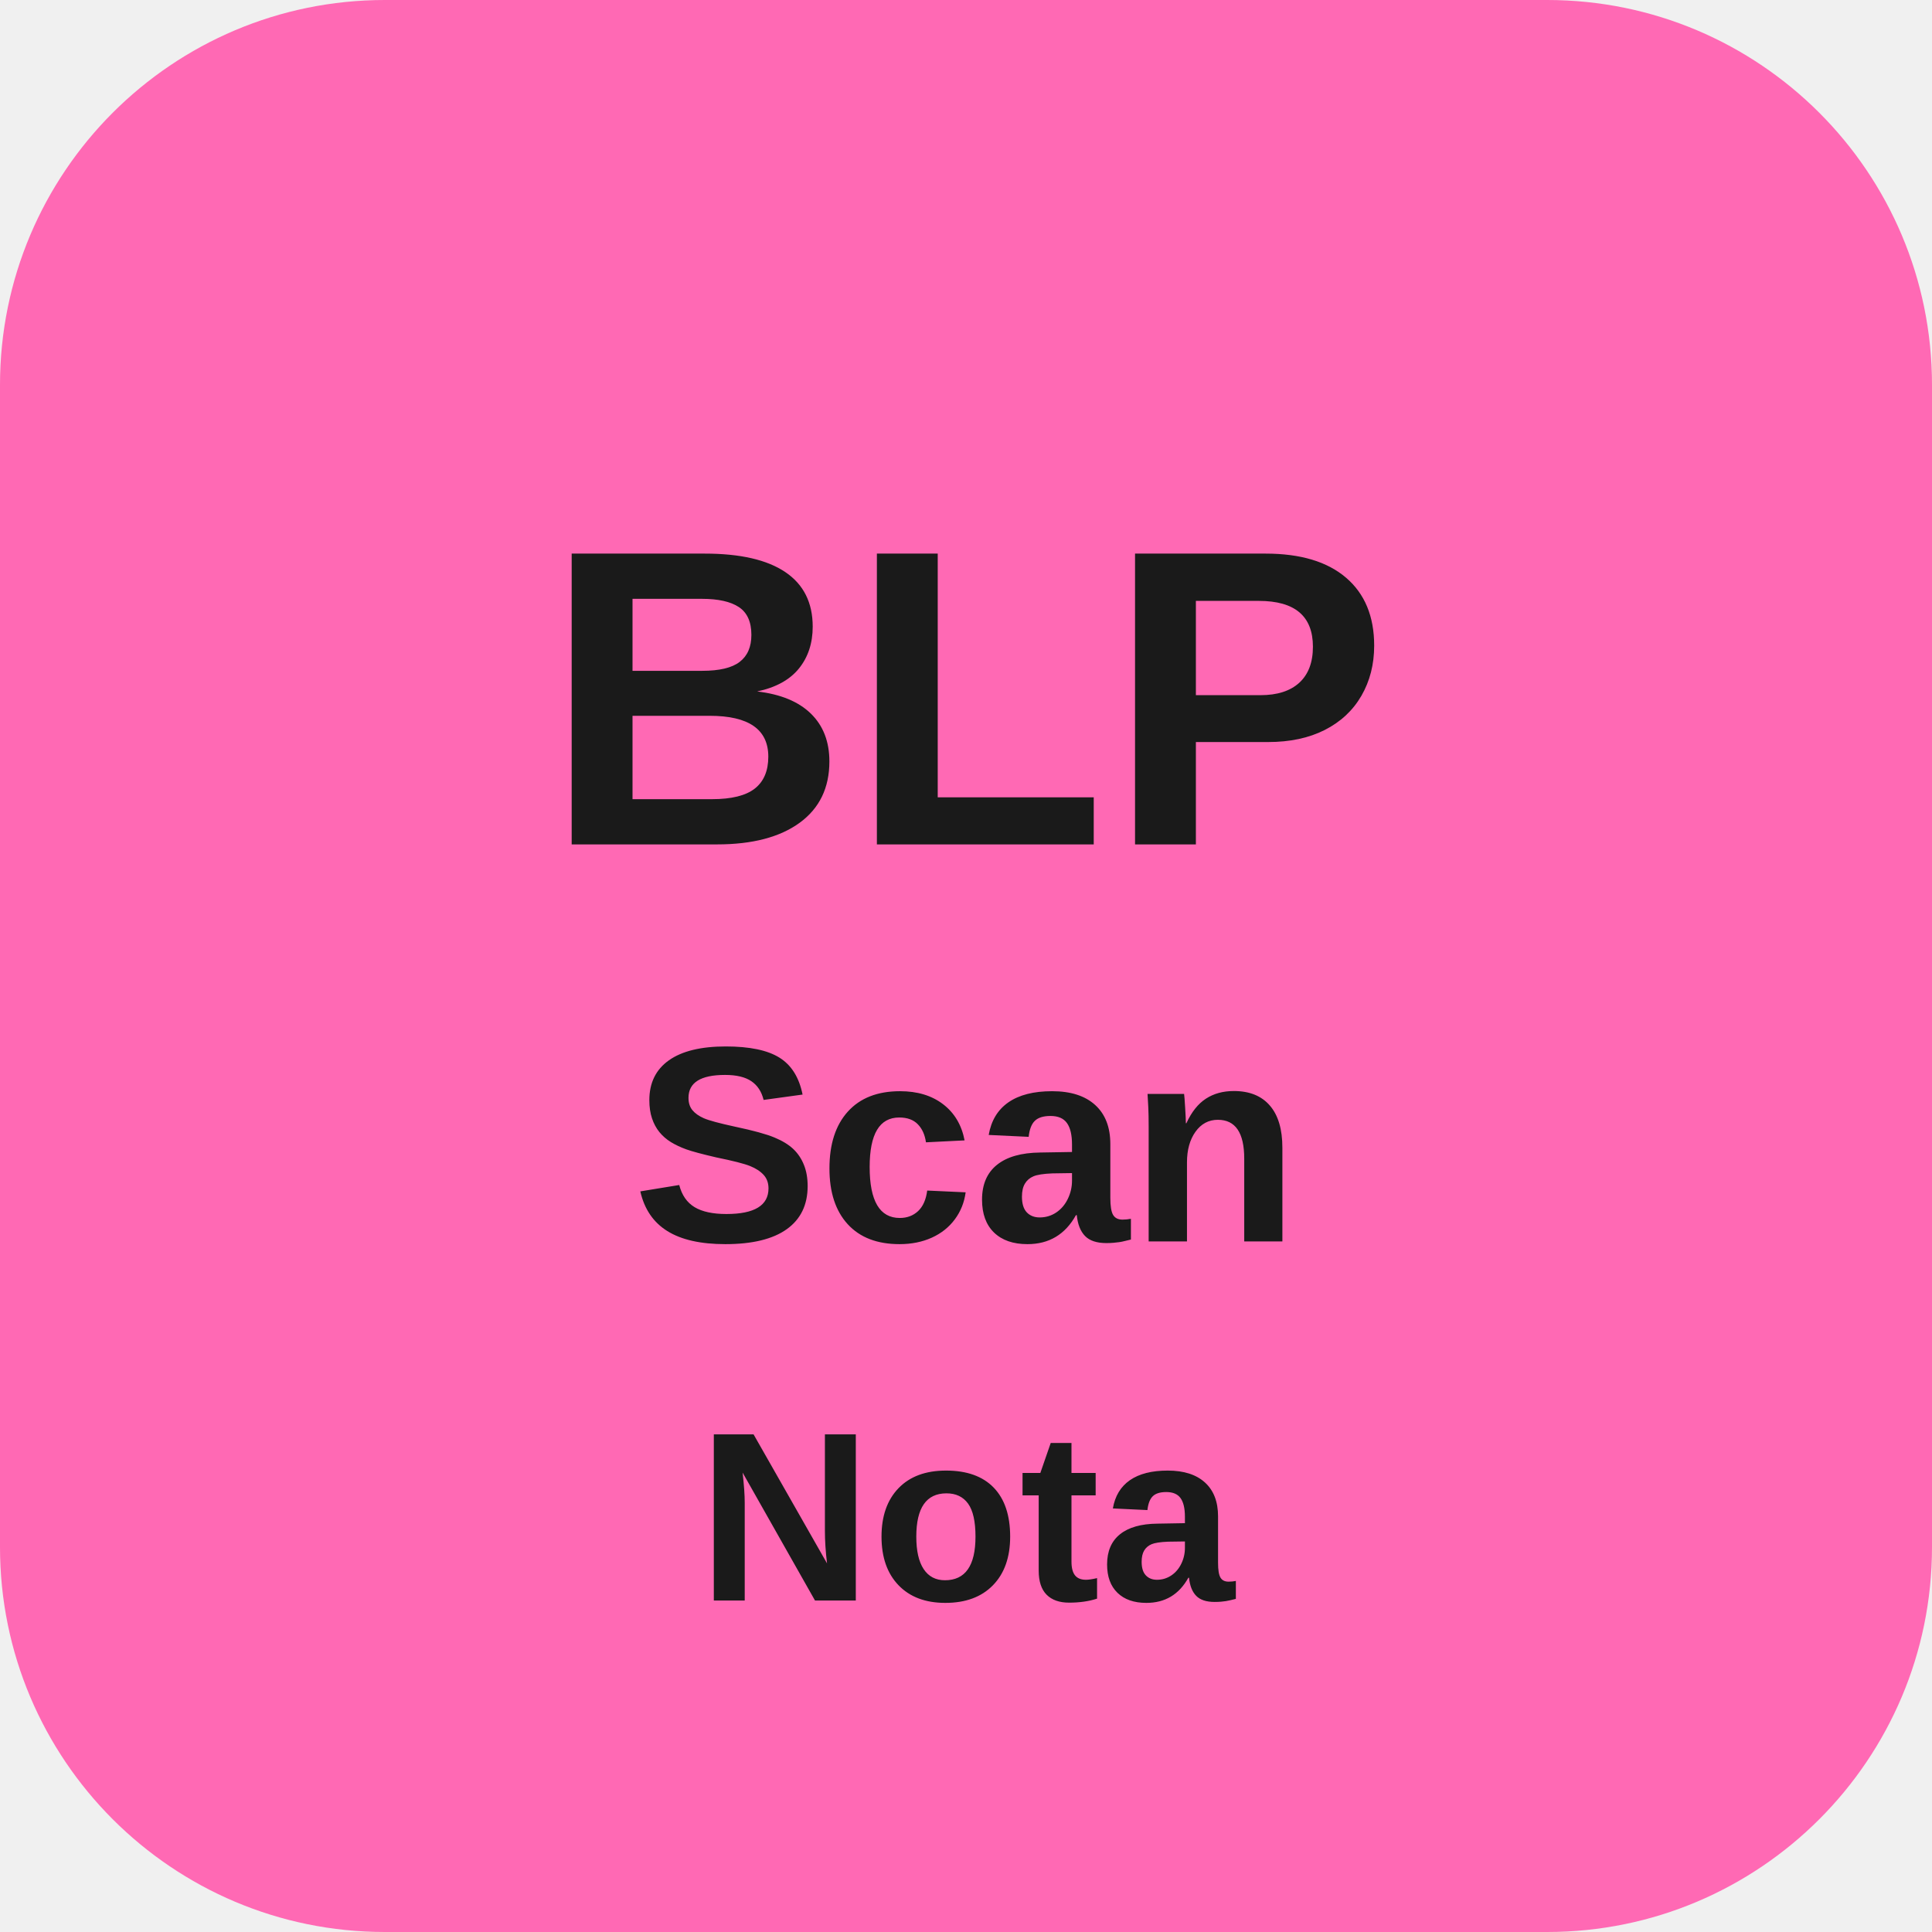
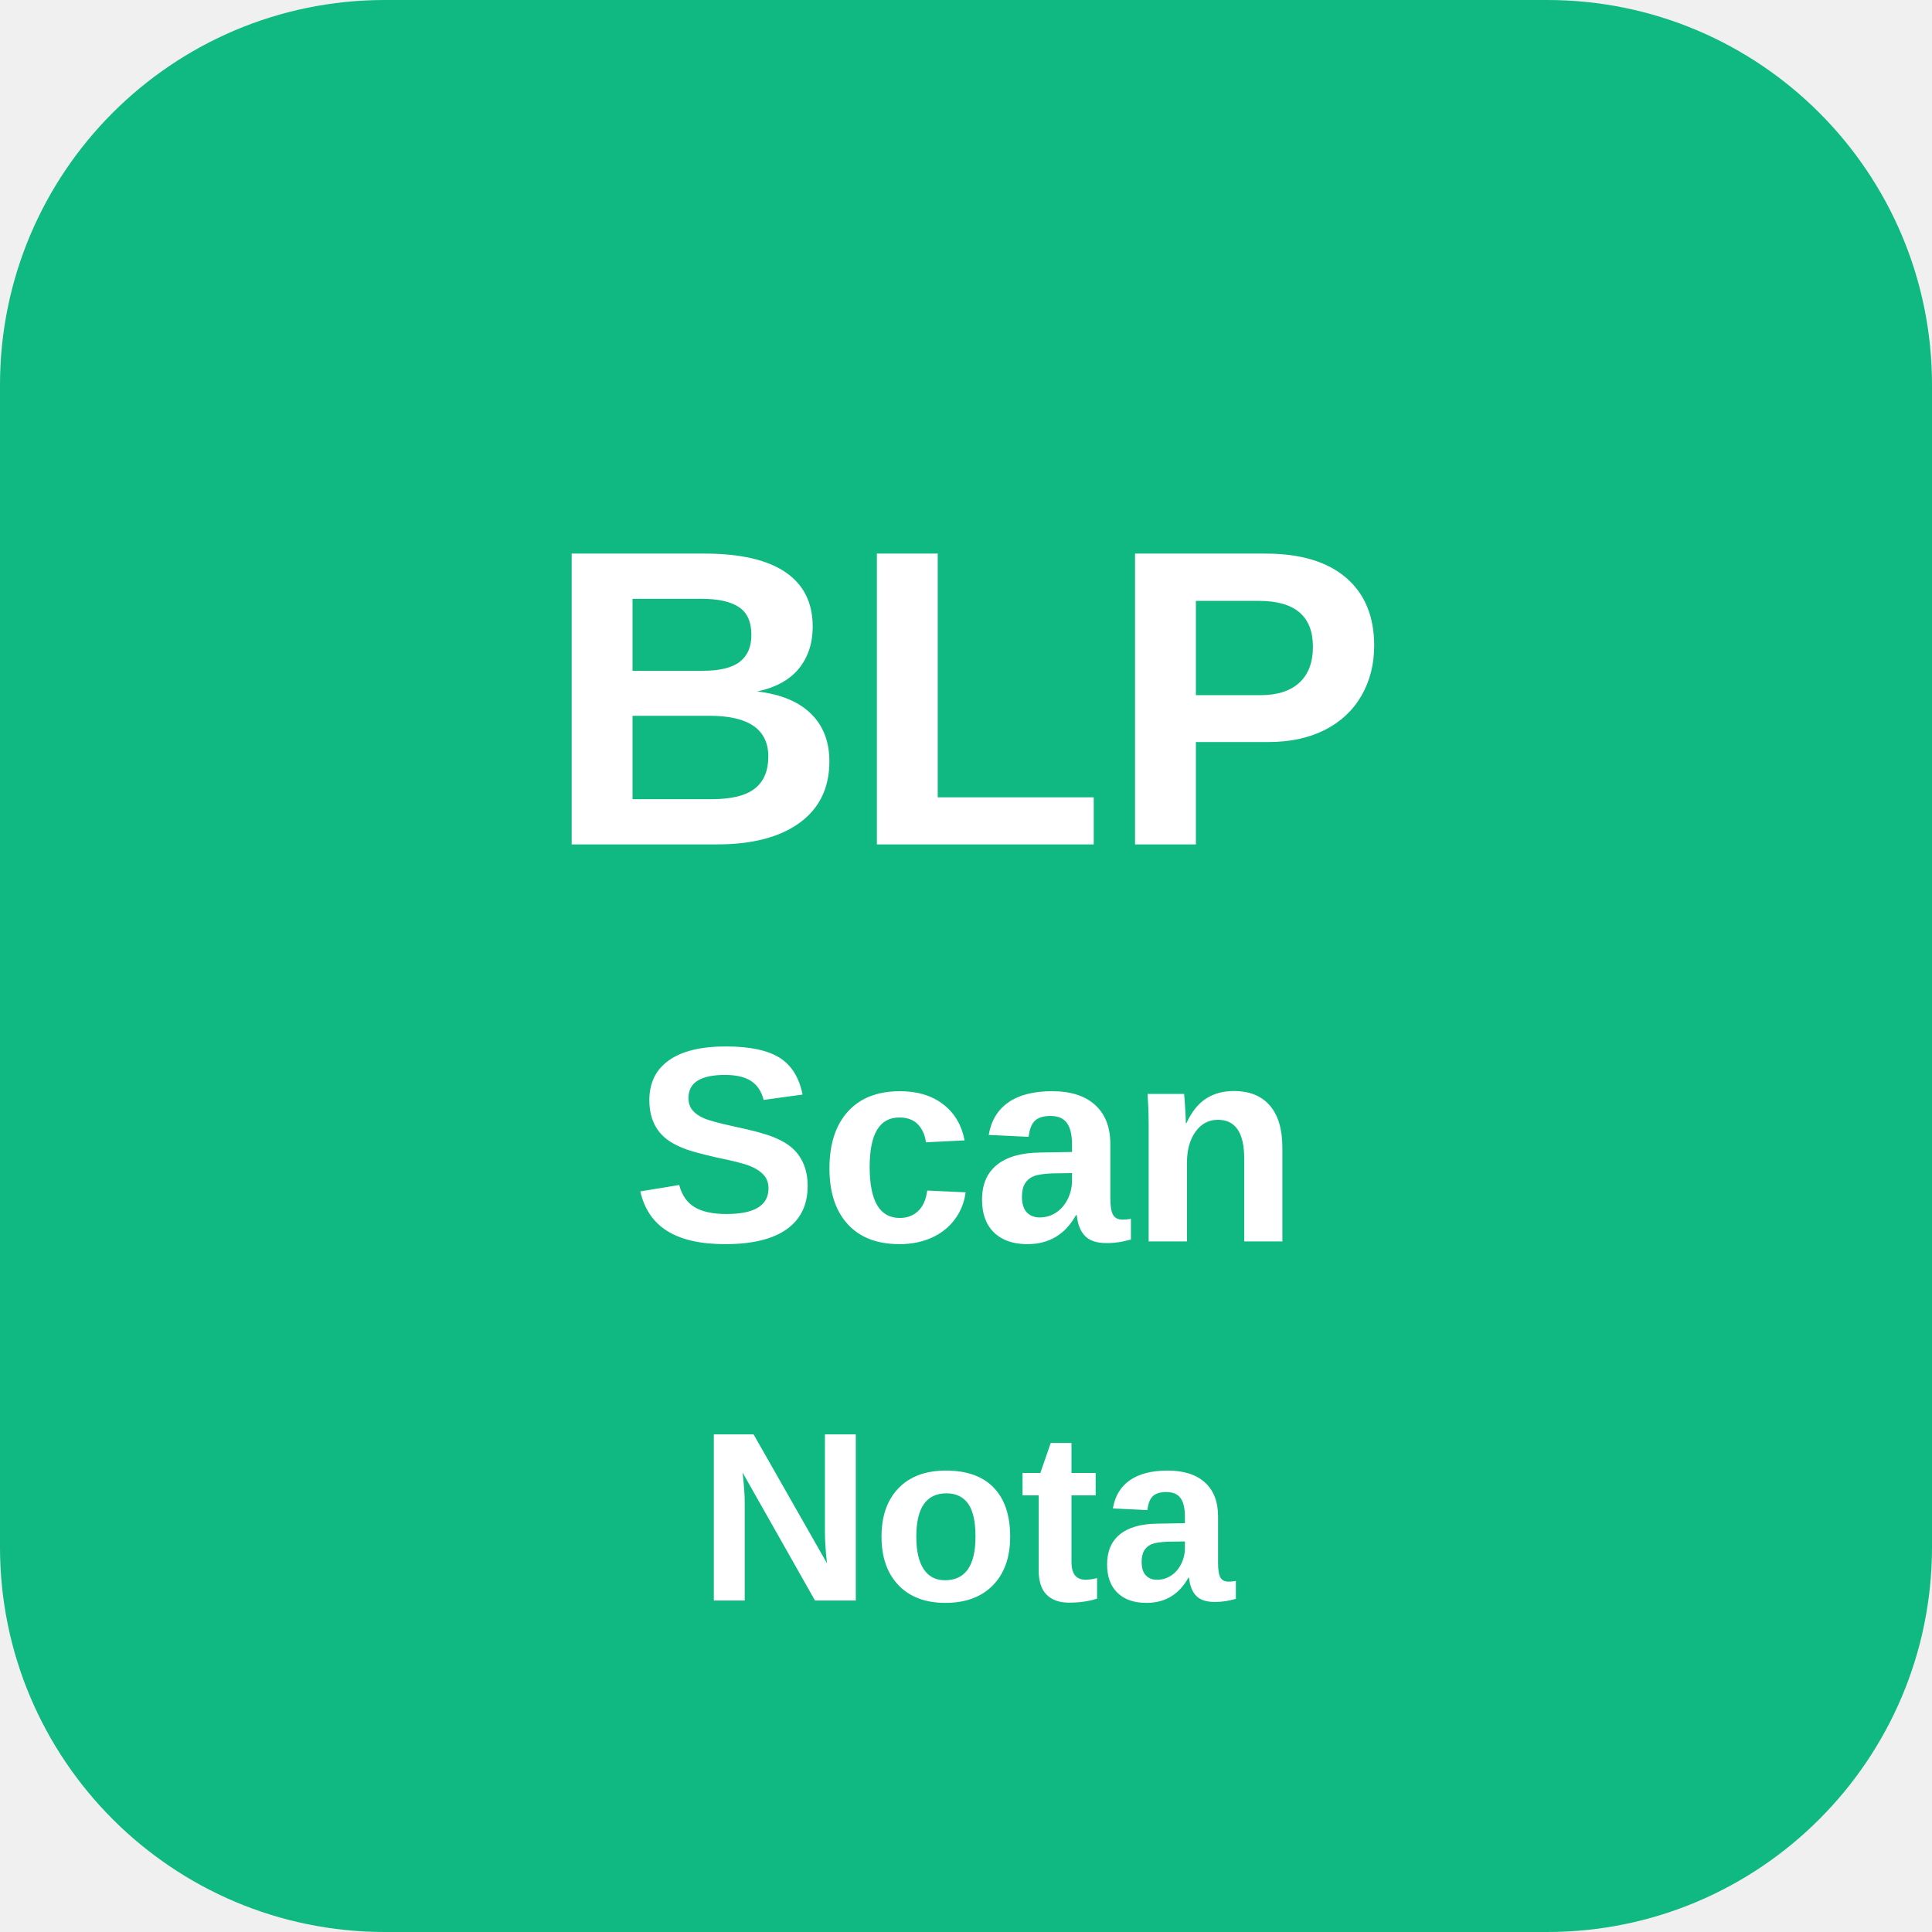
<svg xmlns="http://www.w3.org/2000/svg" width="512" height="512" viewBox="0 0 512 512">
-   <rect width="512" height="512" rx="102" fill="#FF69B4" />
-   <text x="256" y="192" dominant-baseline="middle" text-anchor="middle" font-size="112" font-family="Arial Black,Arial,sans-serif" font-weight="900" fill="#1a1a1a">BLP</text>
-   <text x="256" y="308" dominant-baseline="middle" text-anchor="middle" font-size="74" font-family="Arial,sans-serif" font-weight="700" fill="#1a1a1a">Scan</text>
-   <text x="256" y="406" dominant-baseline="middle" text-anchor="middle" font-size="64" font-family="Arial,sans-serif" font-weight="600" fill="#1a1a1a">Nota</text>
+   <rect width="512" height="512" rx="102" fill="#10b981" />
+   <text x="256" y="192" dominant-baseline="middle" text-anchor="middle" font-size="112" font-family="Arial Black,Arial,sans-serif" font-weight="900" fill="white">BLP</text>
+   <text x="256" y="308" dominant-baseline="middle" text-anchor="middle" font-size="74" font-family="Arial,sans-serif" font-weight="700" fill="white">Scan</text>
+   <text x="256" y="406" dominant-baseline="middle" text-anchor="middle" font-size="64" font-family="Arial,sans-serif" font-weight="600" fill="white">Nota</text>
</svg>
